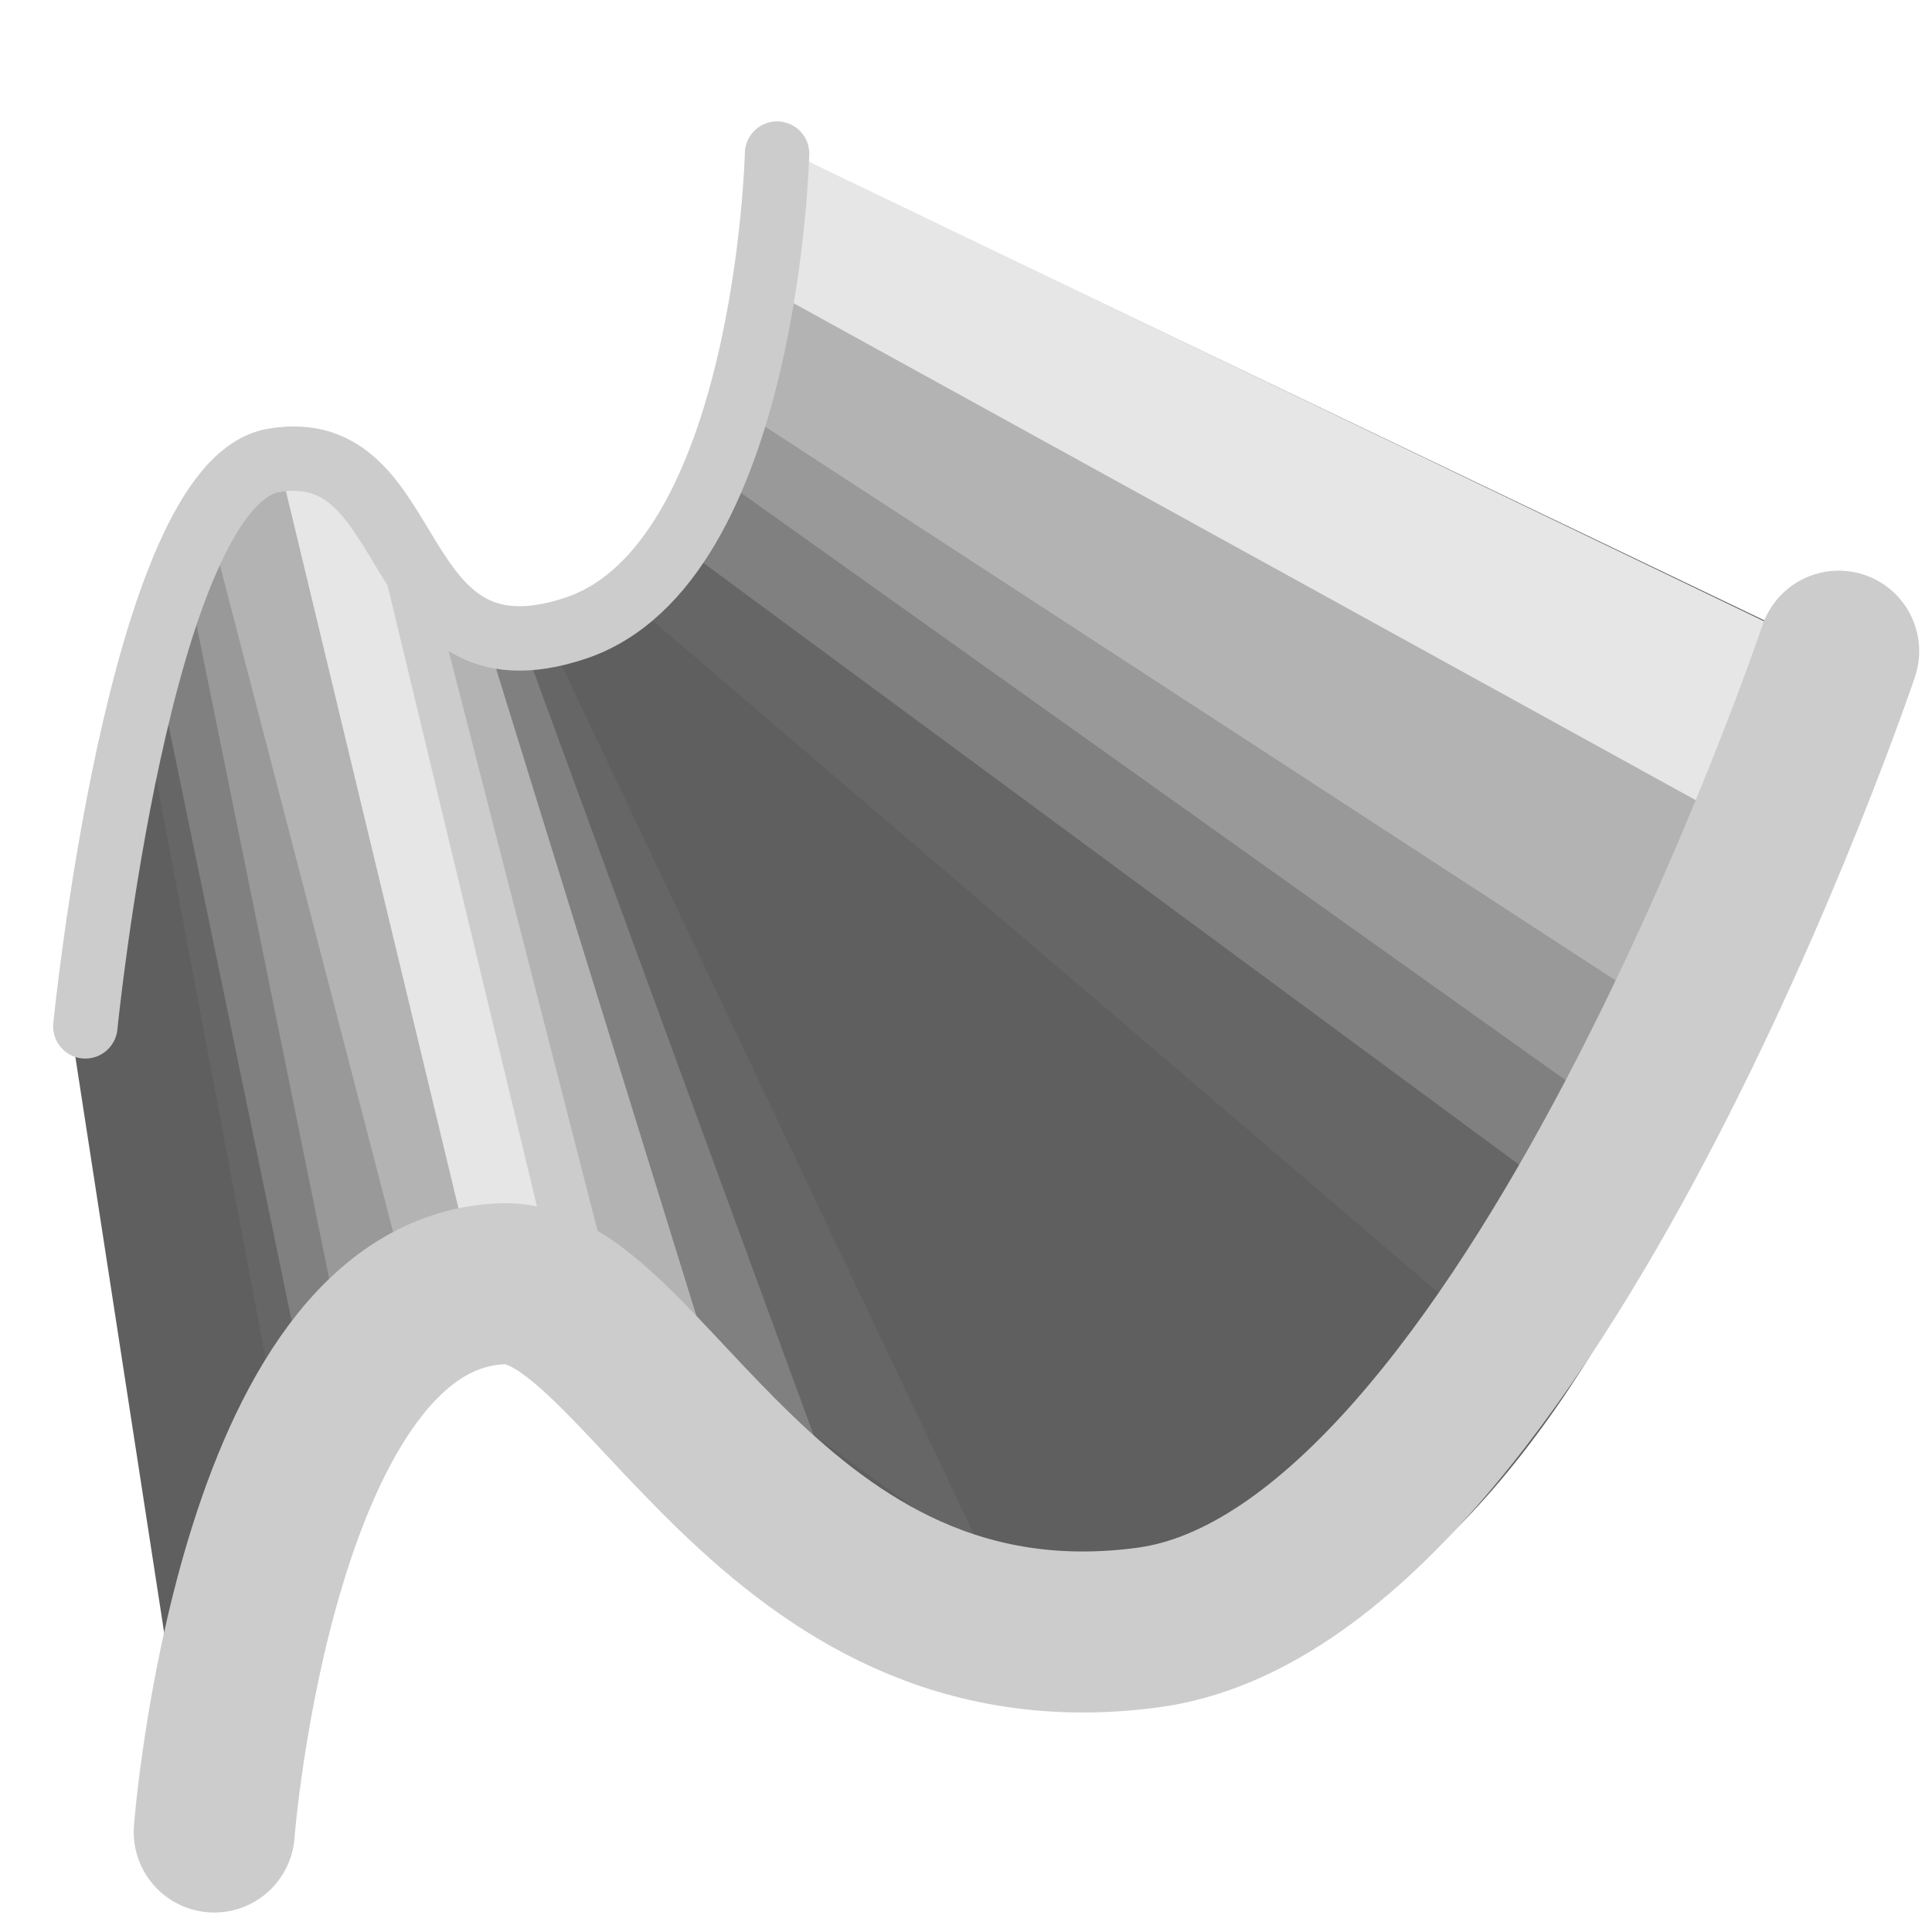
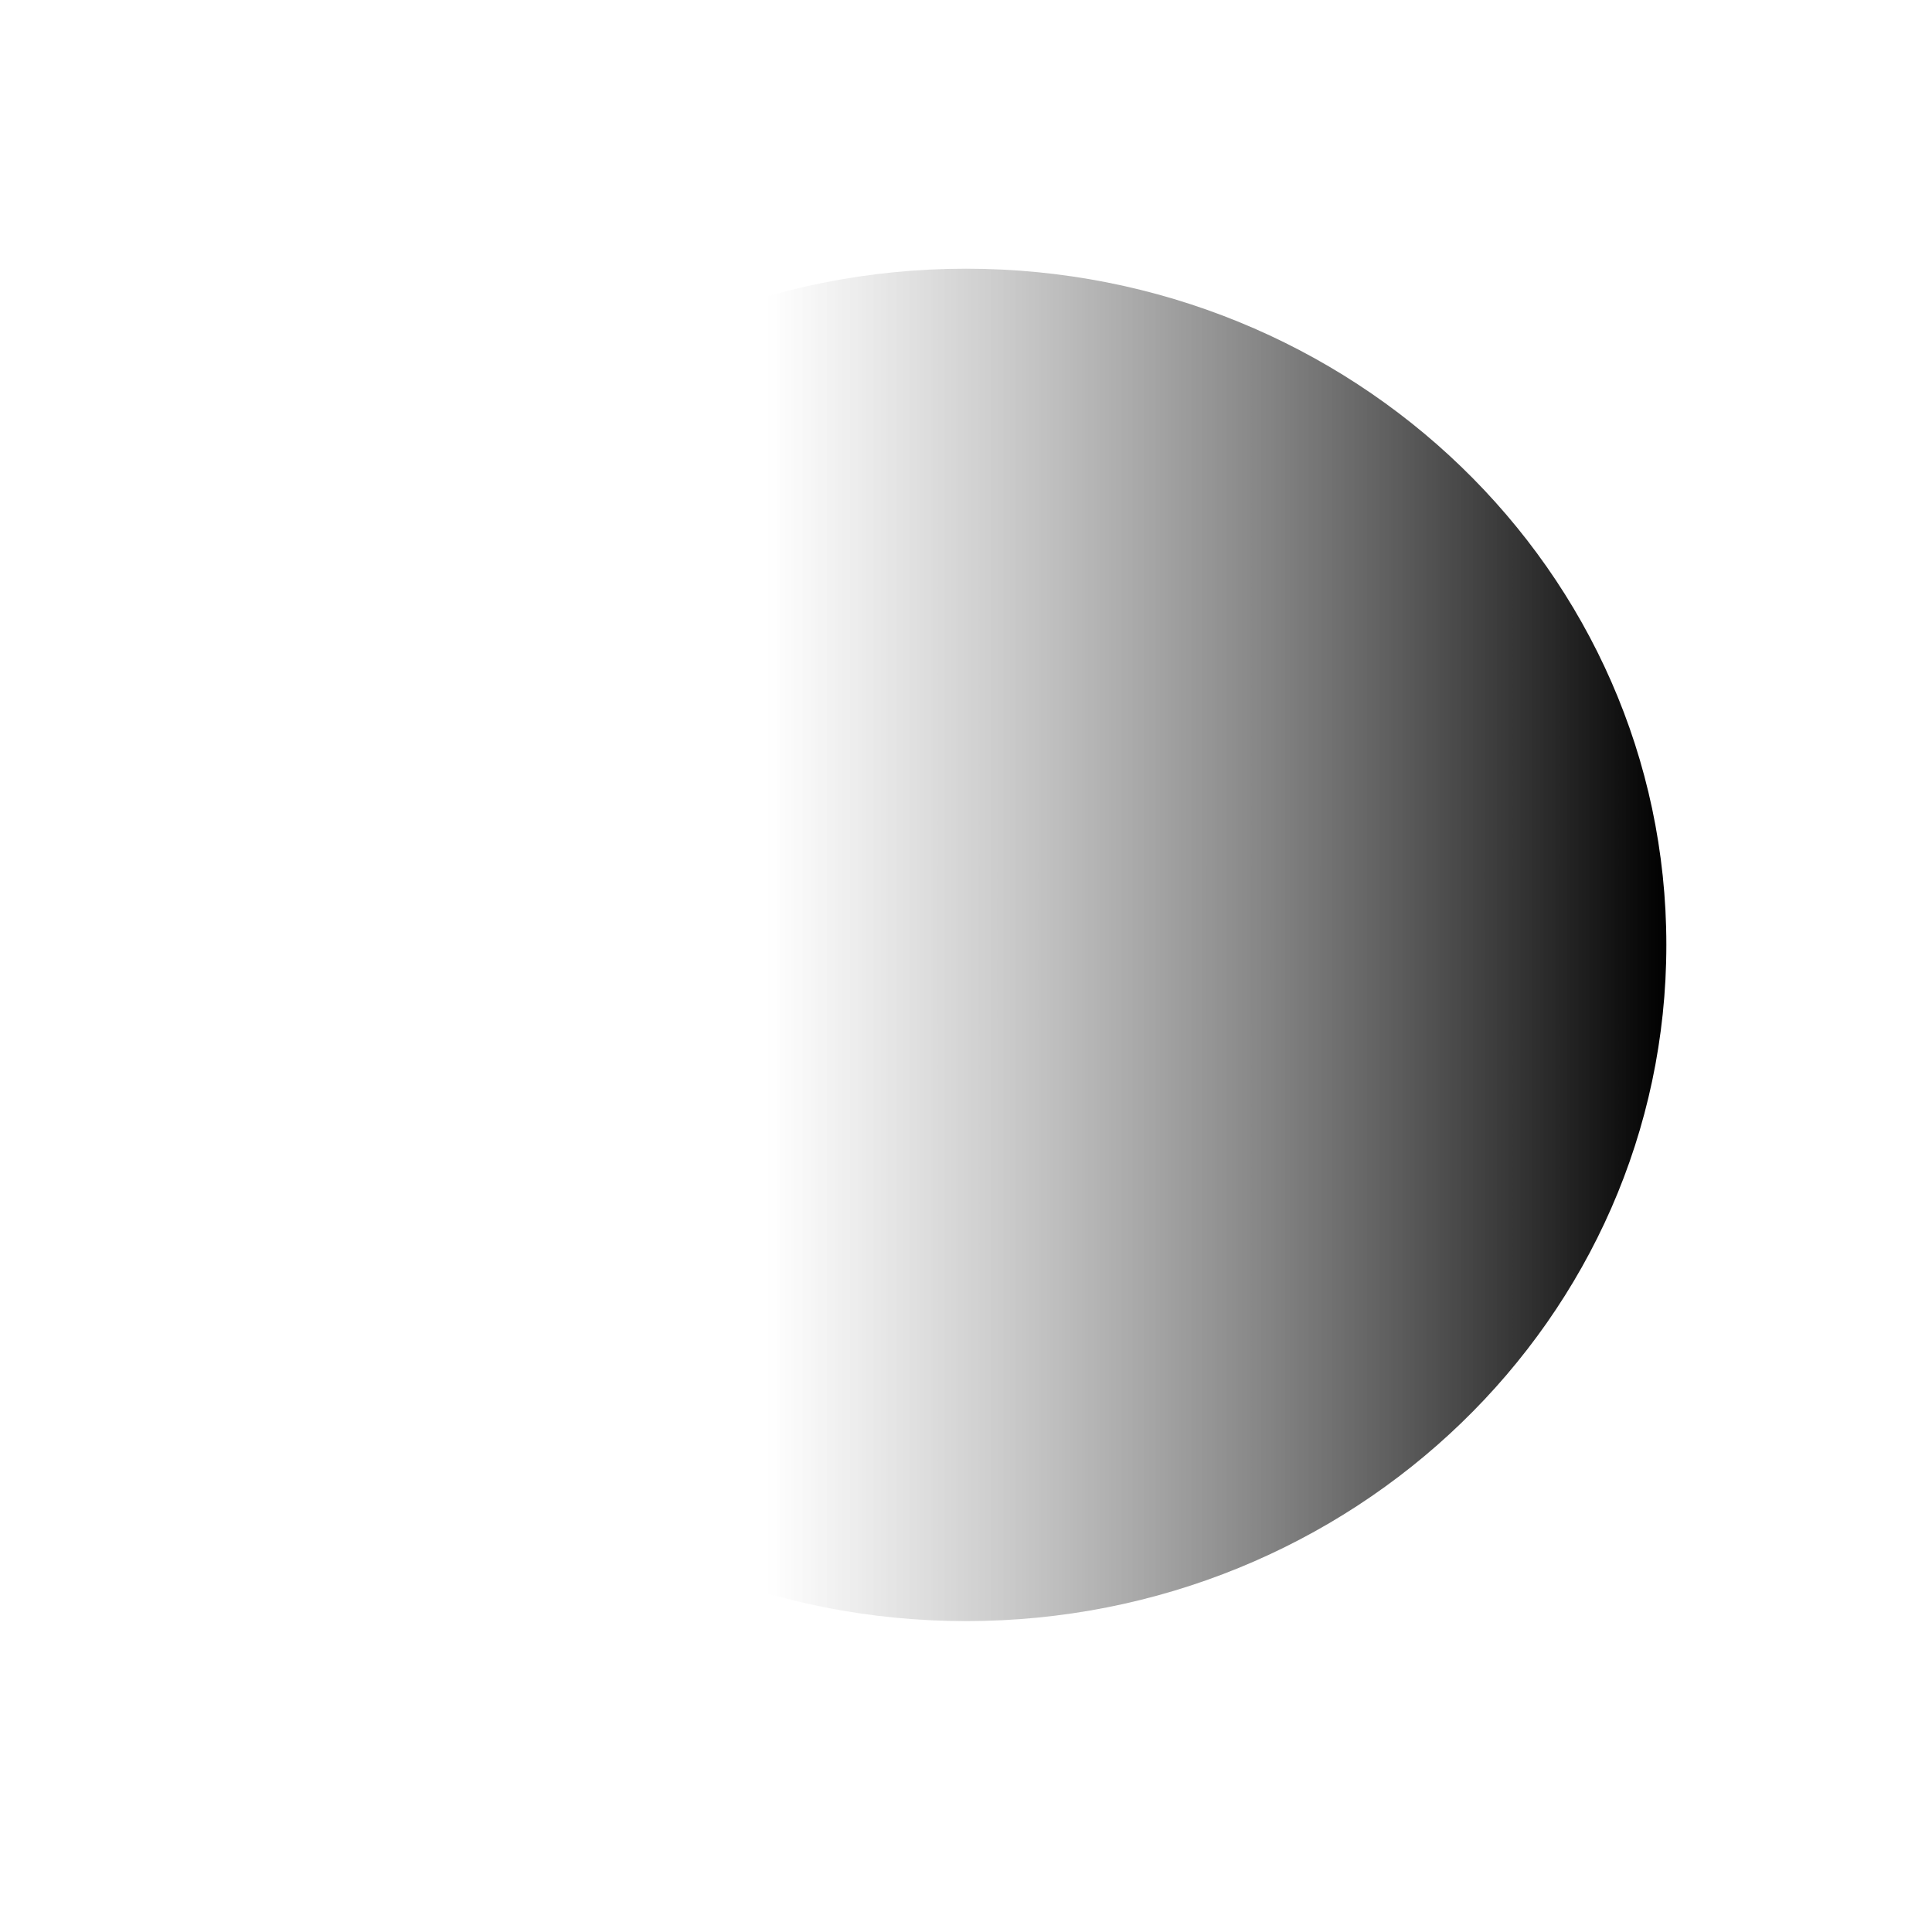
- <svg xmlns="http://www.w3.org/2000/svg" xmlns:ns1="http://www.openswatchbook.org/uri/2009/osb" xmlns:xlink="http://www.w3.org/1999/xlink" width="24" height="24" id="svg4744" version="1.1">
-   <defs id="defs4746">
-     <linearGradient id="linearGradient3770" ns1:paint="gradient">
-       <stop style="stop-color:#dddddd;stop-opacity:1;" offset="0" id="stop3772" />
-       <stop style="stop-color:#dddddd;stop-opacity:0;" offset="1" id="stop3774" />
+ <svg xmlns="http://www.w3.org/2000/svg" version="1.1" id="svg4744" x="0px" y="0px" viewBox="0 0 24 24" style="enable-background:new 0 0 24 24;" xml:space="preserve">
+   <style type="text/css">
+ 	.st0{fill:none;}
+ 	.st1{fill:url(#SVGID_1_);}
+ </style>
+   <g id="layer1" transform="translate(0,-1028.362)">
+     <g id="g4242-2" transform="matrix(1.350455,0,0,1.350455,-35.31869,569.3091)">
+ 	</g>
+     <path id="rect2996-9-4-7-2" class="st0" d="   M23.6,1032.6v15.6c0,2.1-1.7,3.7-3.7,3.7H4.3c-2.1,0-3.7-1.7-3.7-3.7v-15.6c0-2.1,1.7-3.7,3.7-3.7h15.6   C21.9,1028.8,23.6,1030.5,23.6,1032.6z" />
+     <linearGradient id="SVGID_1_" gradientUnits="userSpaceOnUse" x1="3.368" y1="1040.062" x2="20.706" y2="1040.062">
+       <stop offset="0" style="stop-color:#FFFFFF;stop-opacity:0.7" />
+       <stop offset="0.356" style="stop-color:#FFFFFF;stop-opacity:0.7" />
+       <stop offset="1" style="stop-color:#000000" />
    </linearGradient>
-     <linearGradient id="linearGradient5559">
-       <stop style="stop-color:#323232;stop-opacity:1;" offset="0" id="stop5561" />
-       <stop style="stop-color:#ffffff;stop-opacity:0;" offset="1" id="stop5563" />
-     </linearGradient>
-     <linearGradient id="linearGradient4964">
-       <stop style="stop-color:#ffffff;stop-opacity:1;" offset="0" id="stop4966" />
-       <stop style="stop-color:#000000;stop-opacity:1;" offset="1" id="stop4968" />
-     </linearGradient>
-     <linearGradient xlink:href="#linearGradient5559-5" id="linearGradient5565-3" x1="2.304" y1="1040.556" x2="7.671" y2="1038.536" gradientUnits="userSpaceOnUse" />
-     <linearGradient id="linearGradient5559-5">
-       <stop style="stop-color:#323232;stop-opacity:1;" offset="0" id="stop5561-9" />
-       <stop style="stop-color:#ffffff;stop-opacity:0;" offset="1" id="stop5563-0" />
-     </linearGradient>
-     <filter color-interpolation-filters="sRGB" id="filter5627-9" x="-0.412" width="1.823" y="-0.178" height="1.356">
-       <feGaussianBlur stdDeviation="0.751" id="feGaussianBlur5629-1" />
-     </filter>
-     <radialGradient xlink:href="#linearGradient3770" id="radialGradient3778" cx="4.532" cy="11.574" fx="4.532" fy="11.574" r="2.875" gradientTransform="matrix(1.106694,-0.2589922,0.5402097,2.308358,-6.97901,-13.21298)" gradientUnits="userSpaceOnUse" />
-   </defs>
-   <g id="layer1" transform="translate(0,-1028.362)">
-     <rect style="fill:none;stroke:none" id="rect2996-9-18-3" width="23.04" height="23.04" x="0.48" y="1028.842" ry="3.727" />
-     <path style="fill:#5f5f5f;stroke:none;stroke-width:1px;stroke-linecap:butt;stroke-linejoin:miter;stroke-opacity:1;fill-opacity:1" d="m 2.525,1051.794 c 1.263,-4.546 0.758,-6.692 2.967,-7.892 2.21,-1.2 5.682,7.26 10.67,4.861 4.988,-2.399 6.819,-12.185 6.819,-12.185 l -13.574,-6.503 c 0,0 -0.253,4.735 -2.083,5.745 -1.831,1.01 -2.02,-2.083 -3.851,-1.957 -1.831,0.126 -2.652,6.882 -2.652,6.882 z" id="path5021" />
-     <path style="fill:#666666;fill-opacity:1;stroke:none" d="m 1.739,1036.96 1.74,9.236 0.733,-1.12 -2.319,-8.851 z" id="path3780" />
-     <path style="fill:#808080;fill-opacity:1;stroke:none" d="m 1.933,1036.594 1.885,9.12 0.944,-1.359 -2.428,-8.851 z" id="path3780-1" />
-     <path style="fill:#999999;fill-opacity:1;stroke:none" d="m 2.384,1035.843 1.856,9.149 0.973,-1.012 -2.428,-9.227 z" id="path3780-1-3" />
-     <path style="fill:#b3b3b3;fill-opacity:1;stroke:none" d="m 2.616,1034.935 2.378,9.156 1.121,-0.432 -2.404,-9.64 z" id="path3780-1-3-1" />
-     <path style="fill:#e6e6e6;fill-opacity:1;stroke:none" d="m 3.457,1034.069 2.349,9.763 1.063,0.349 -2.318,-9.987 z" id="path3780-1-3-1-7" />
-     <path style="fill:#cccccc;fill-opacity:1;stroke:none" d="m 4.471,1034.207 2.349,9.763 1.043,0.221 -2.604,-9.184 z" id="path3780-1-3-1-7-7" />
-     <path style="fill:#666666;fill-opacity:1;stroke:none" d="m 6.363,1036.162 2.308,8.986 3.579,2.593 -5.386,-11.352 z" id="path3780-1-3-1-7-7-3-5-5" />
-     <path style="fill:#808080;fill-opacity:1;stroke:none" d="m 5.851,1035.712 2.54,9.651 1.769,0.97 -3.623,-9.882 z" id="path3780-1-3-1-7-7-3-5" />
-     <path style="fill:#b3b3b3;fill-opacity:1;stroke:none" d="m 5.258,1035.221 2.308,8.986 1.248,1.028 -2.871,-9.275 z" id="path3780-1-3-1-7-7-3" />
-     <path style="fill:#808080;fill-opacity:1;stroke:none" d="m 8.264,1035.064 10.222,8.992 1.44,-2.21 -10.952,-7.734 z" id="path3780-1-1" />
-     <path style="fill:#999999;fill-opacity:1;stroke:none" d="m 8.911,1034.275 10.959,7.806 0.99,-1.883 -11.565,-7.202 z" id="path3780-1-3-3" />
-     <path style="fill:#b3b3b3;fill-opacity:1;stroke:none" d="m 9.123,1033.413 11.279,7.345 1.097,-2.28 -11.886,-6.815 z" id="path3780-1-3-1-9" />
-     <path style="fill:#e6e6e6;fill-opacity:1;stroke:none" d="m 9.601,1031.987 11.793,6.496 0.623,-2.354 -12.074,-5.809 z" id="path3780-1-3-1-7-6" />
-     <path style="fill:#666666;fill-opacity:1;stroke:none" d="m 7.913,1035.907 10.182,8.706 1.194,-1.474 -10.706,-7.898 z" id="path3780-1-1-1" />
-     <path style="fill:none;stroke:#cccccc;stroke-width:2;stroke-linecap:round;stroke-linejoin:miter;stroke-miterlimit:4;stroke-opacity:1;stroke-dasharray:none" d="m 2.661,1051.12 c 0,0 0.513,-6.713 3.59,-6.811 1.735,-0.055 3.31,4.905 8.015,4.27 4.706,-0.634 8.575,-12.128 8.575,-12.128" id="path4349-4-6-4" />
-     <path style="fill:none;stroke:#cccccc;stroke-width:0.8;stroke-linecap:round;stroke-linejoin:miter;stroke-miterlimit:4;stroke-opacity:1;stroke-dasharray:none" d="m 1.06,1041.112 c 0,0 0.672,-6.74 2.333,-7.029 1.87,-0.326 1.368,2.874 3.752,2.084 2.385,-0.79 2.508,-5.897 2.508,-5.897" id="path4349-4-6-4-6" />
+     <ellipse class="st1" cx="12" cy="1040.1" rx="8.7" ry="8.4" />
  </g>
</svg>
